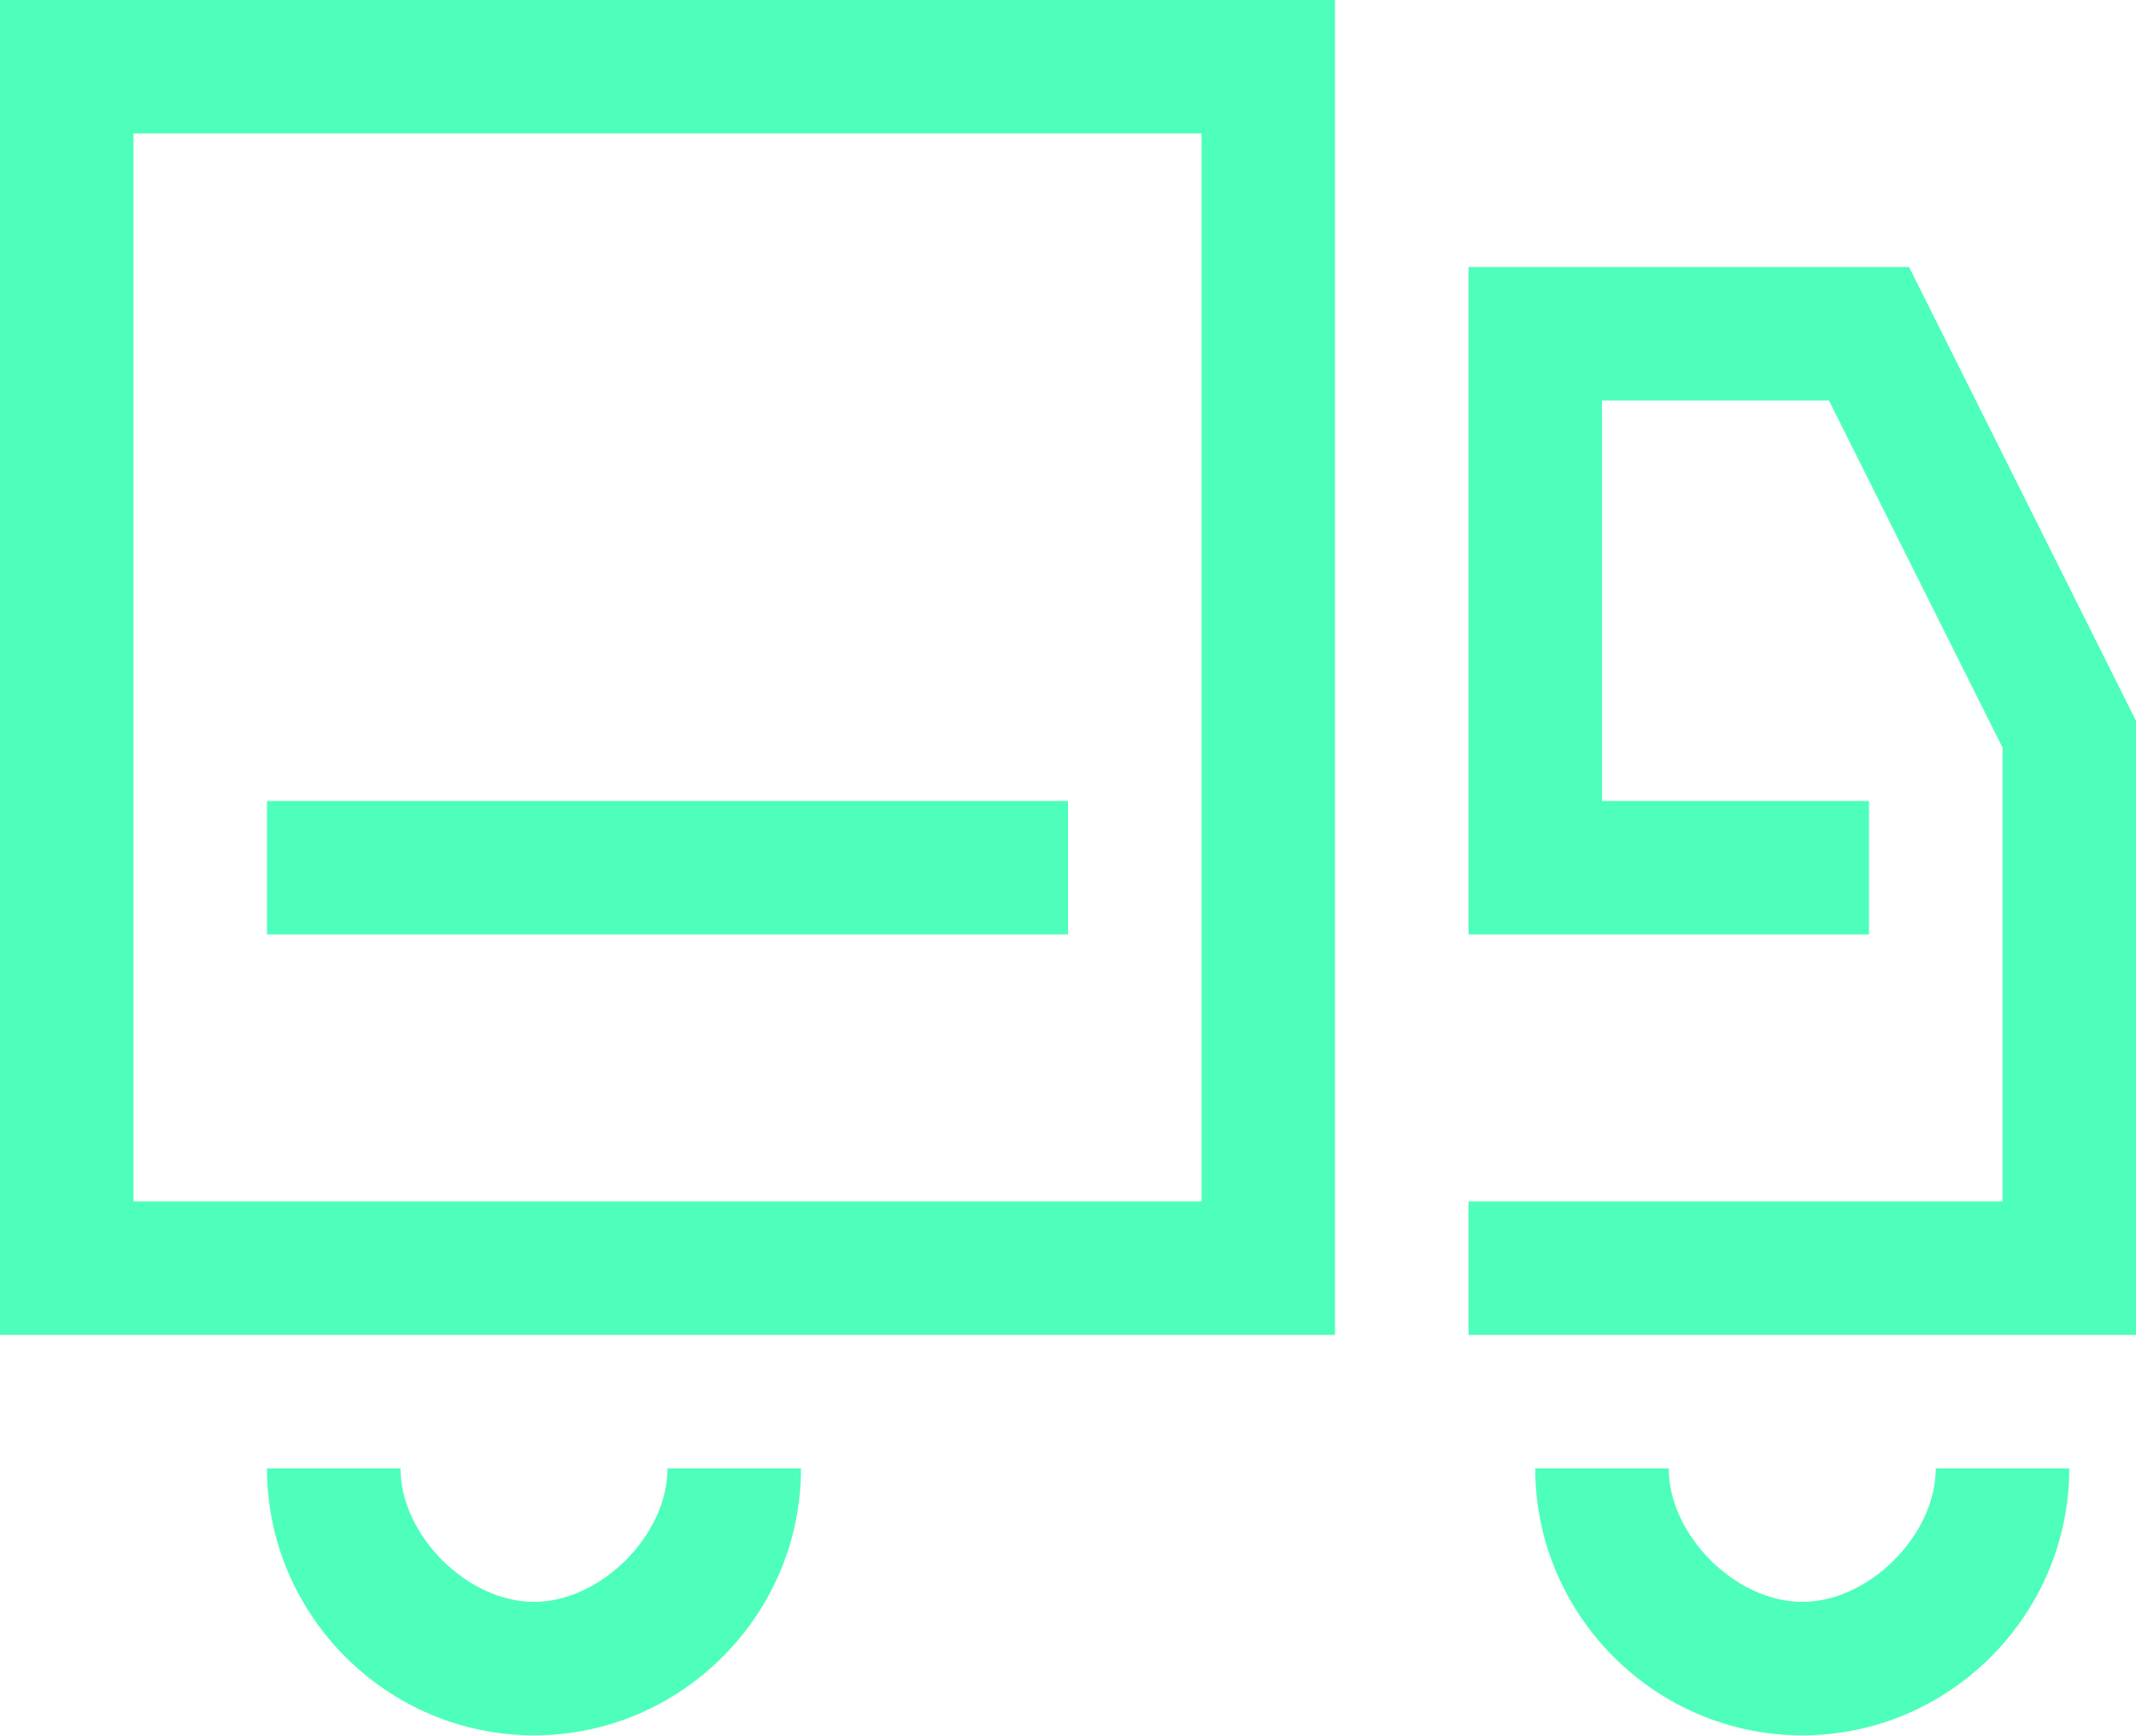
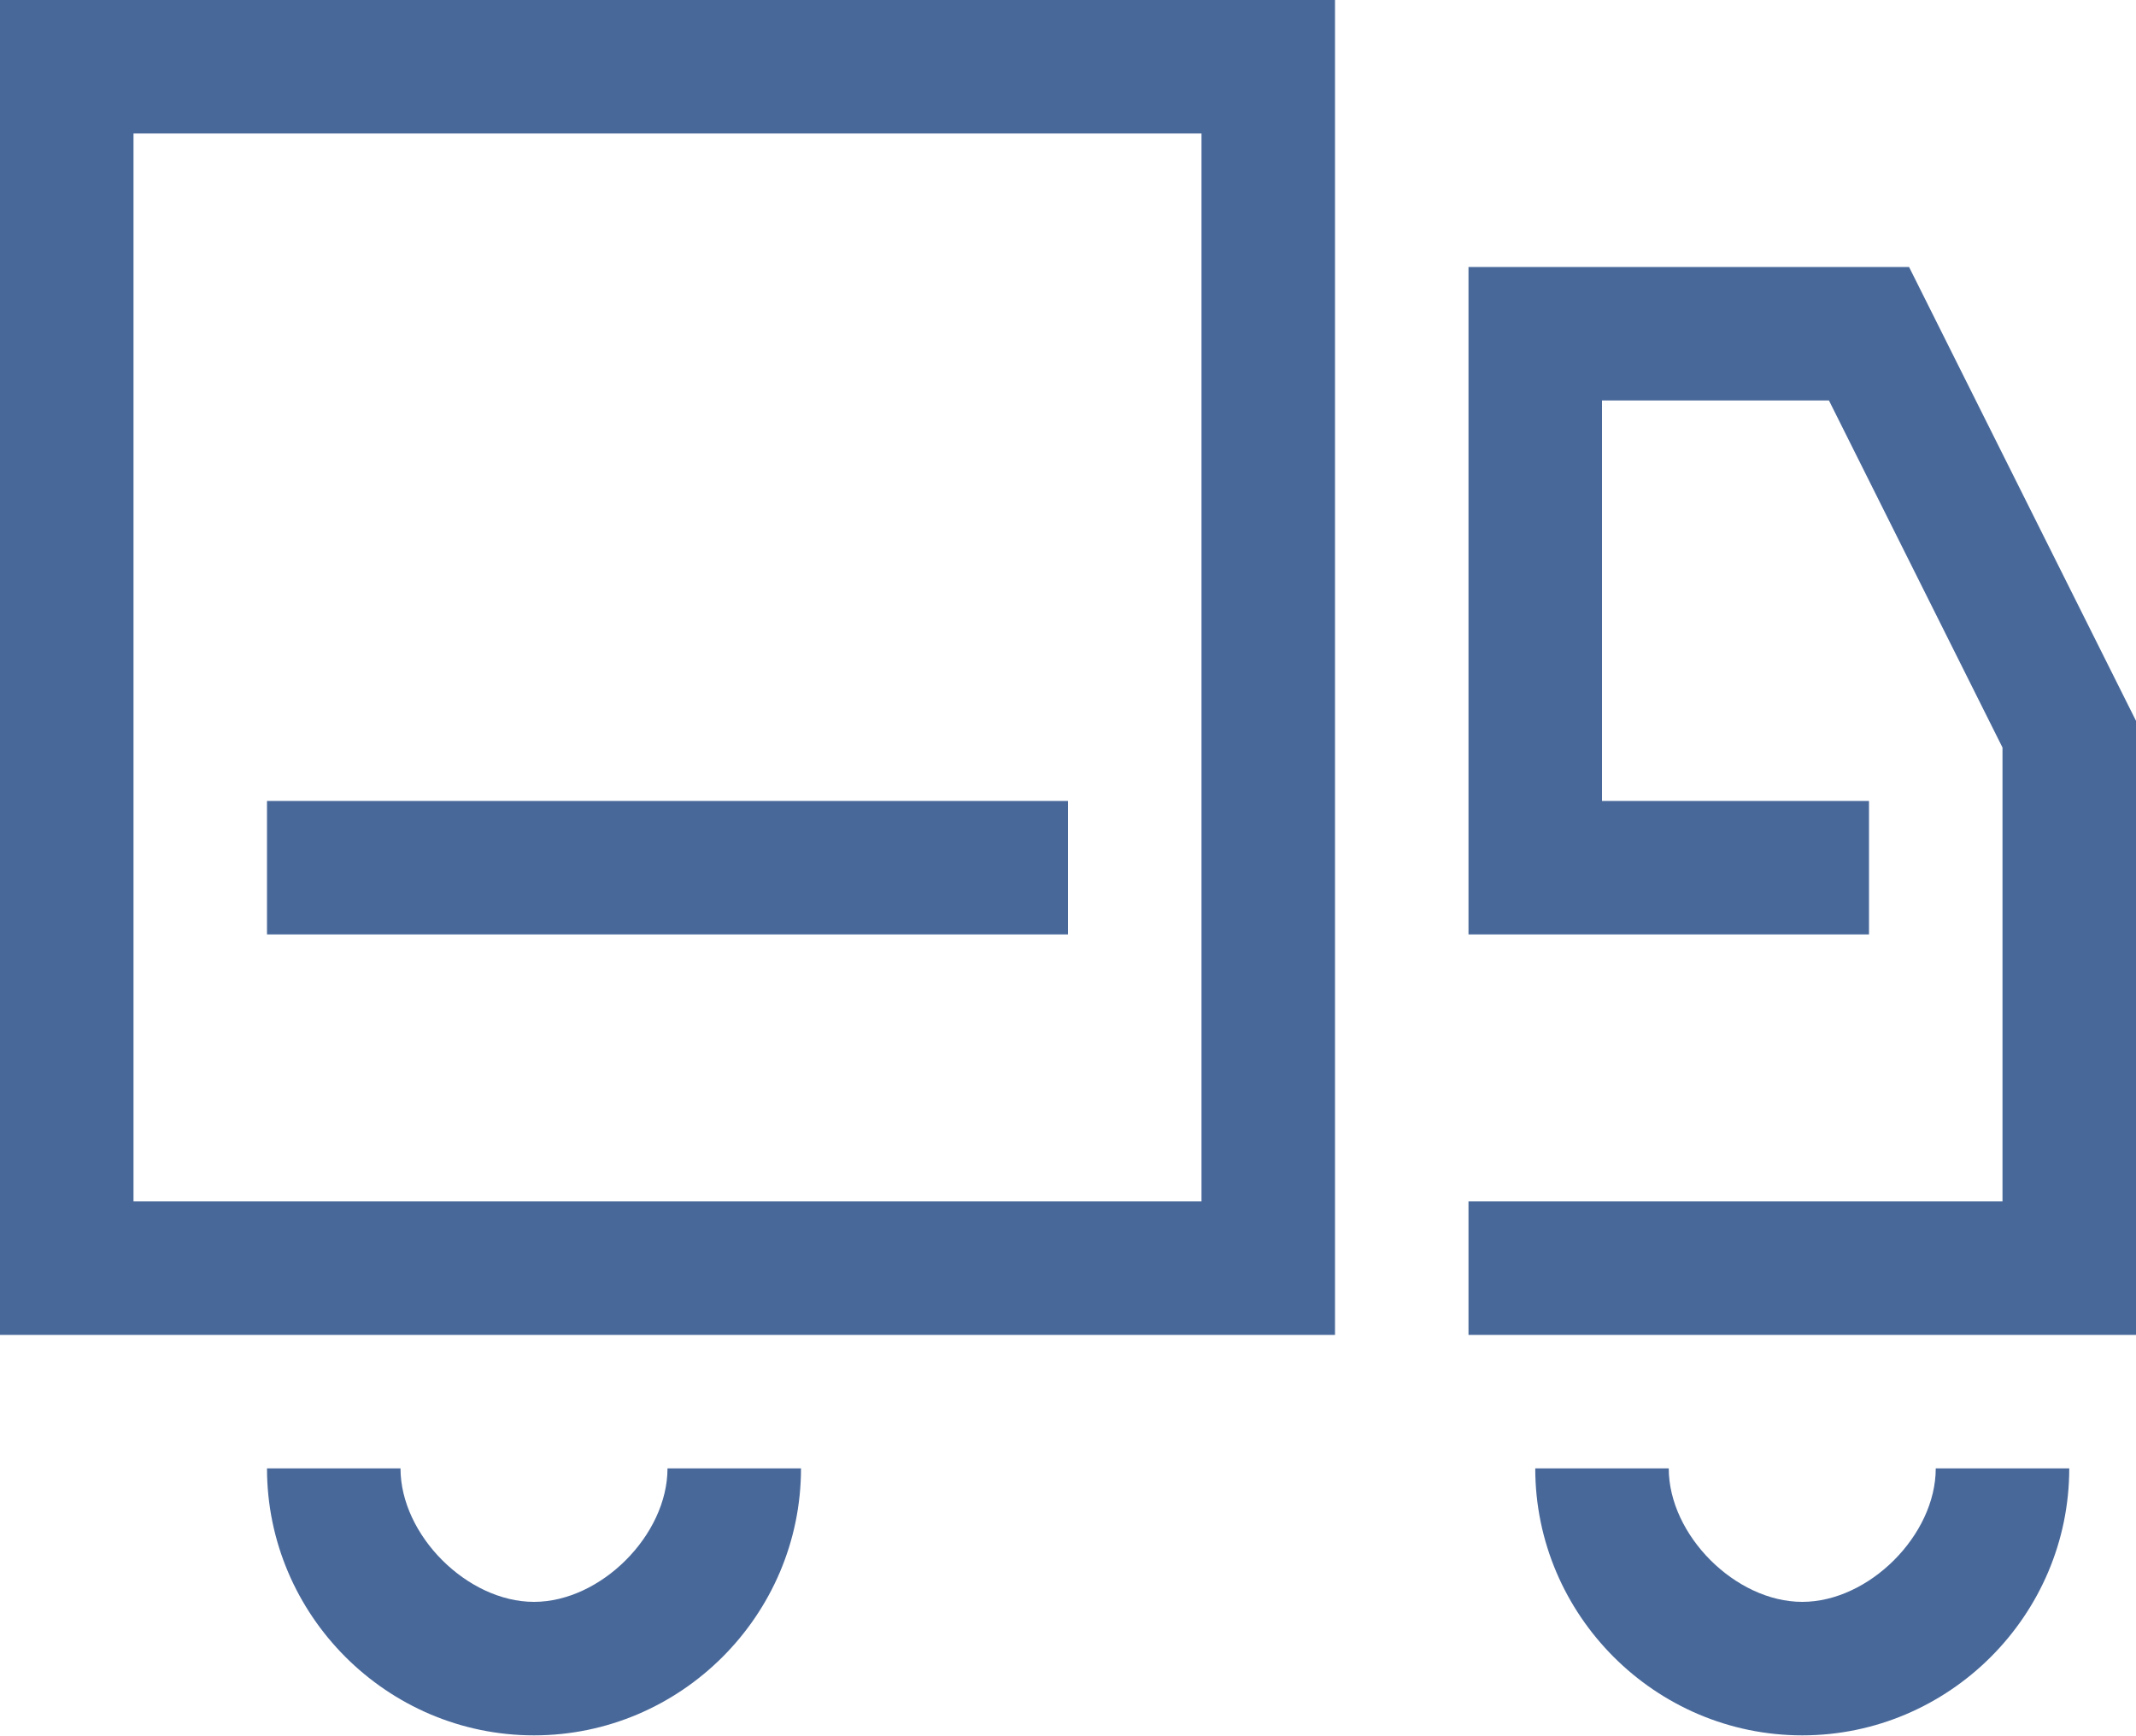
- <svg xmlns="http://www.w3.org/2000/svg" id="Слой_1" viewBox="0 0 32 26">
-   <style>.st0{fill:#4DFFBA;}</style>
-   <path id="Truck" class="st0" d="M20 20H0V0h20v20zM2 18h16V2H2v16zm30 2H22v-2h8v-6.8L27.4 6H24v6h4v2h-6V4h6.6l3.4 6.8V20zm-16-6H4v-2h12v2zm11 12c-2.2 0-4-1.8-4-4h2c0 1 1 2 2 2s2-1 2-2h2c0 2.2-1.8 4-4 4zM8 26c-2.2 0-4-1.8-4-4h2c0 1 1 2 2 2s2-1 2-2h2c0 2.2-1.8 4-4 4z" />
+ <svg xmlns="http://www.w3.org/2000/svg" version="1.1" id="Слой_1" x="0px" y="0px" viewBox="0 0 32 26" style="enable-background:new 0 0 32 26;" xml:space="preserve">
+   <style type="text/css">
+ 	.st0{fill:#48689A;}
+ </style>
+   <path id="Truck" class="st0" d="M20,20H0V0h20V20z M2,18h16V2H2V18z M32,20H22v-2h8v-6.8L27.4,6H24v6h4v2h-6V4h6.6l3.4,6.8V20z   M16,14H4v-2h12V14z M27,26c-2.2,0-4-1.8-4-4h2c0,1,1,2,2,2s2-1,2-2h2C31,24.2,29.2,26,27,26z M8,26c-2.2,0-4-1.8-4-4h2c0,1,1,2,2,2  s2-1,2-2h2C12,24.2,10.2,26,8,26z" />
</svg>
